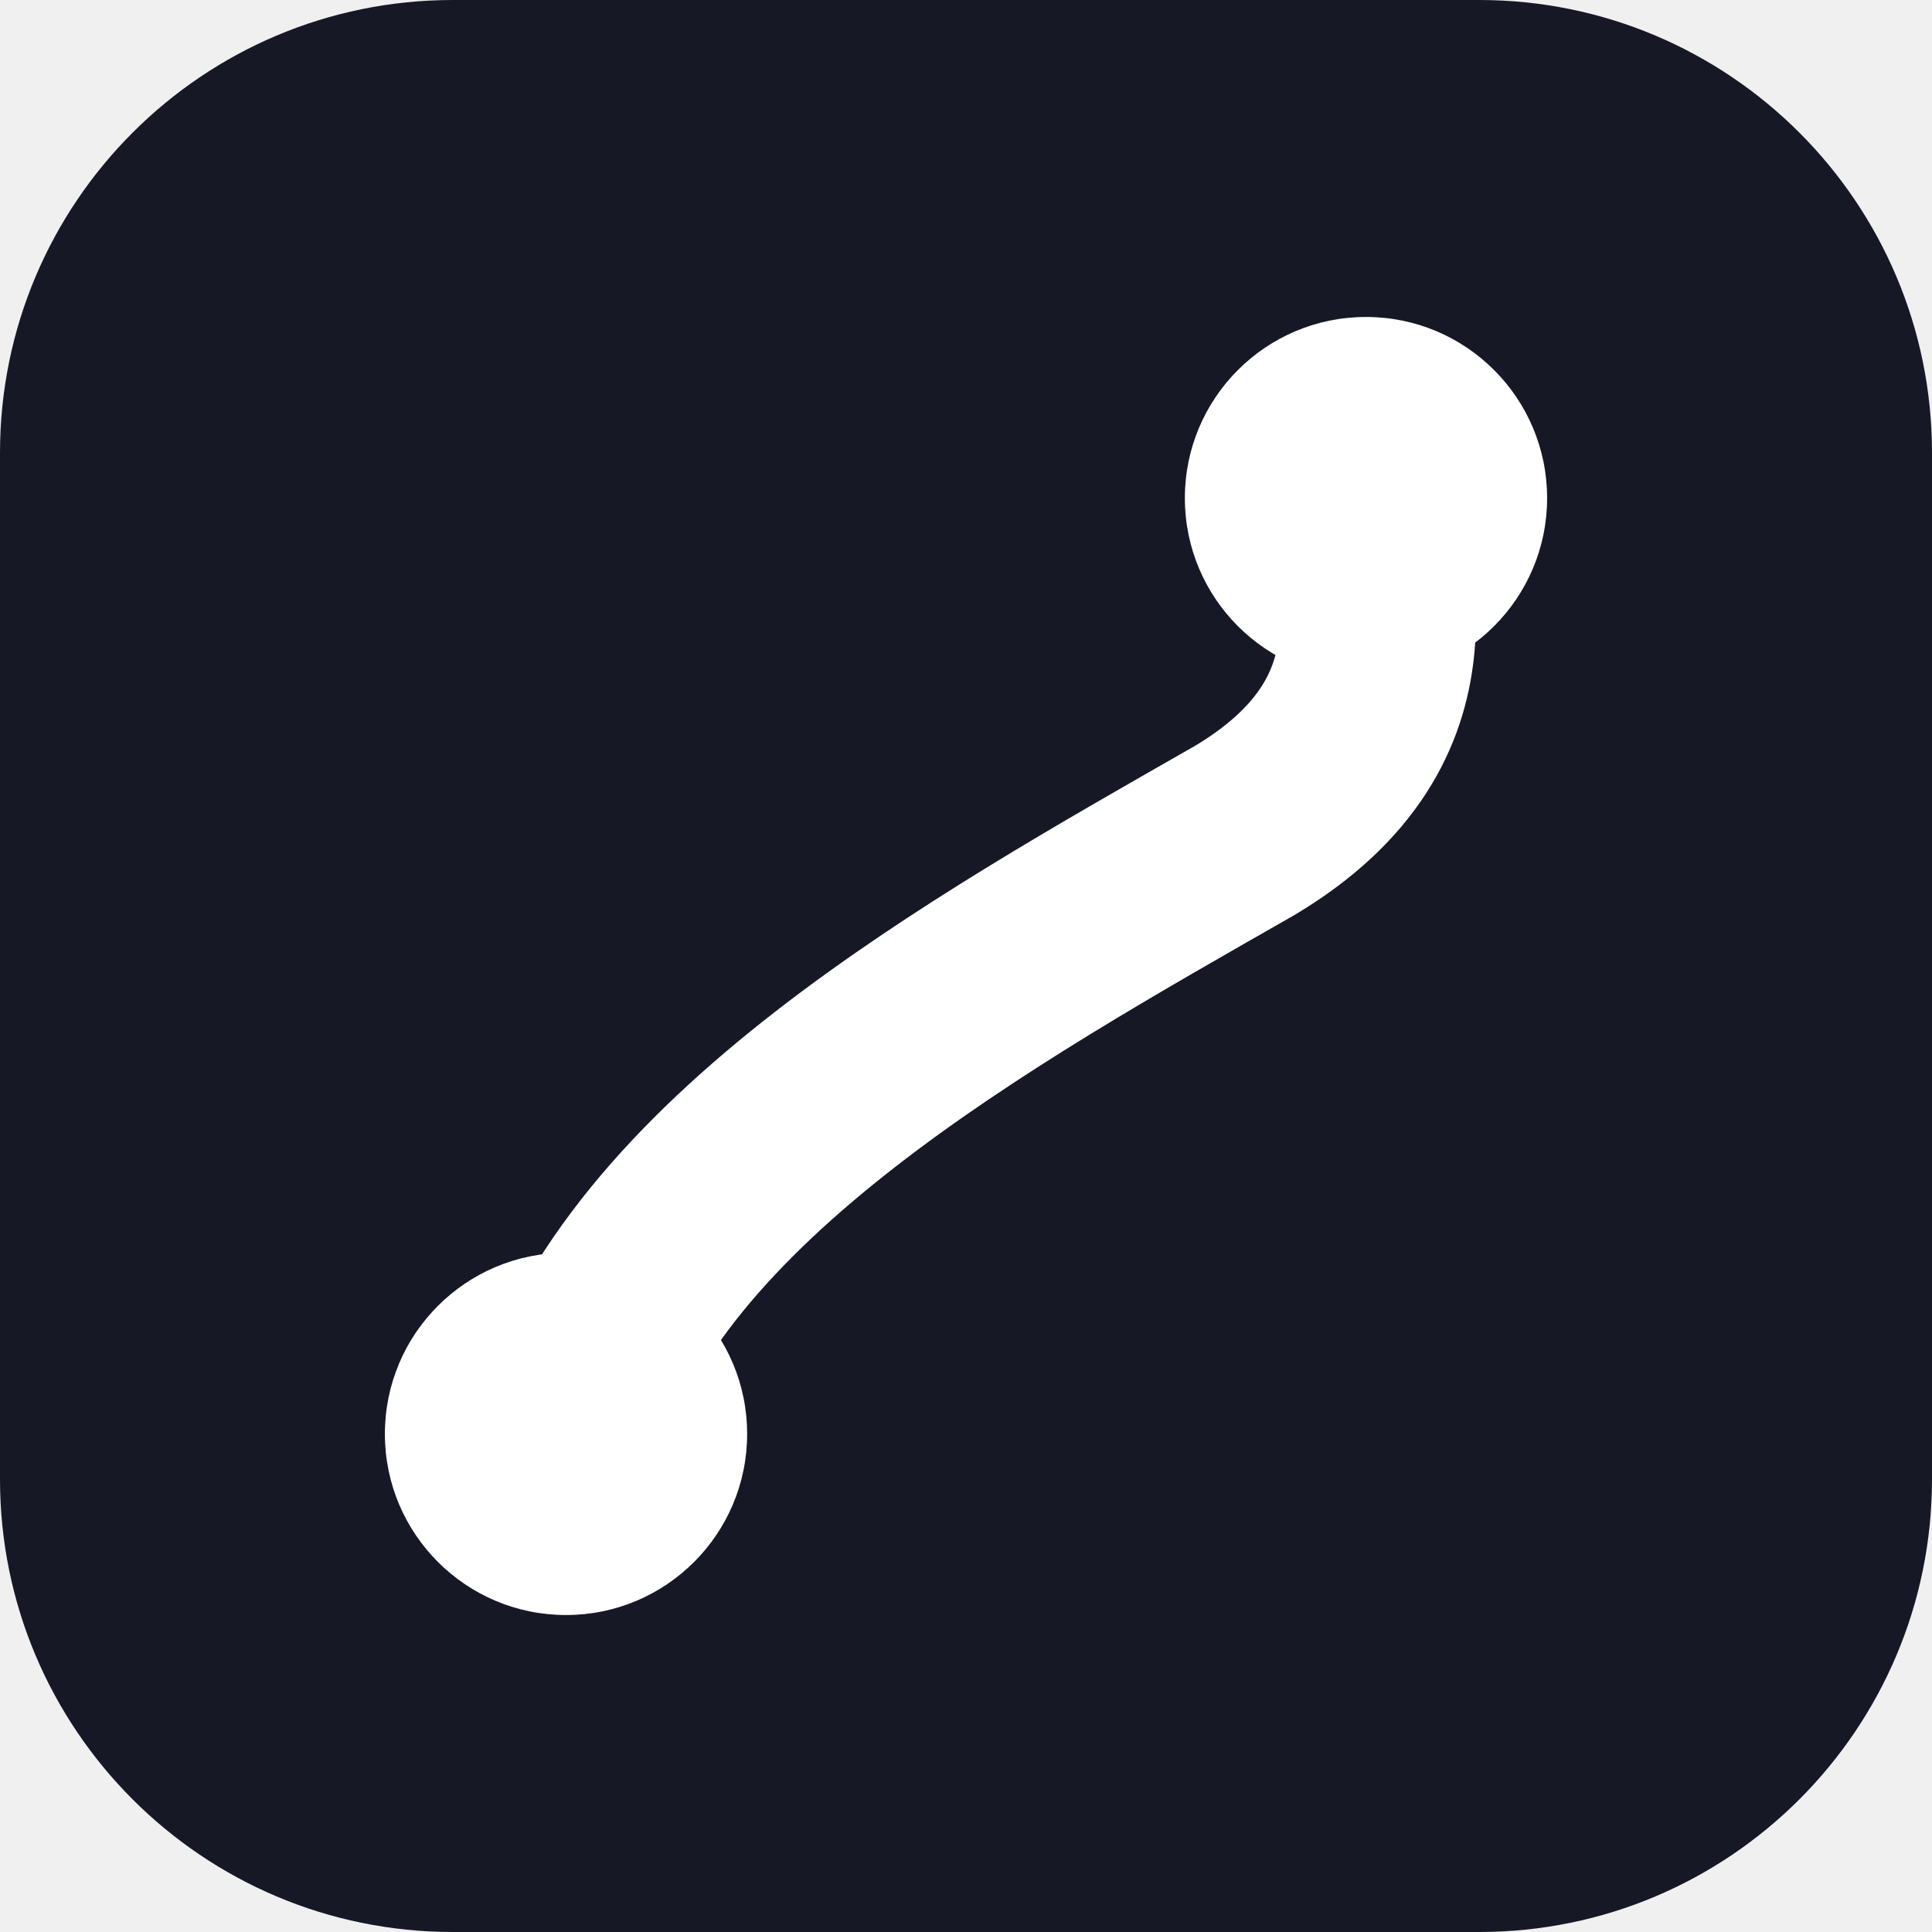
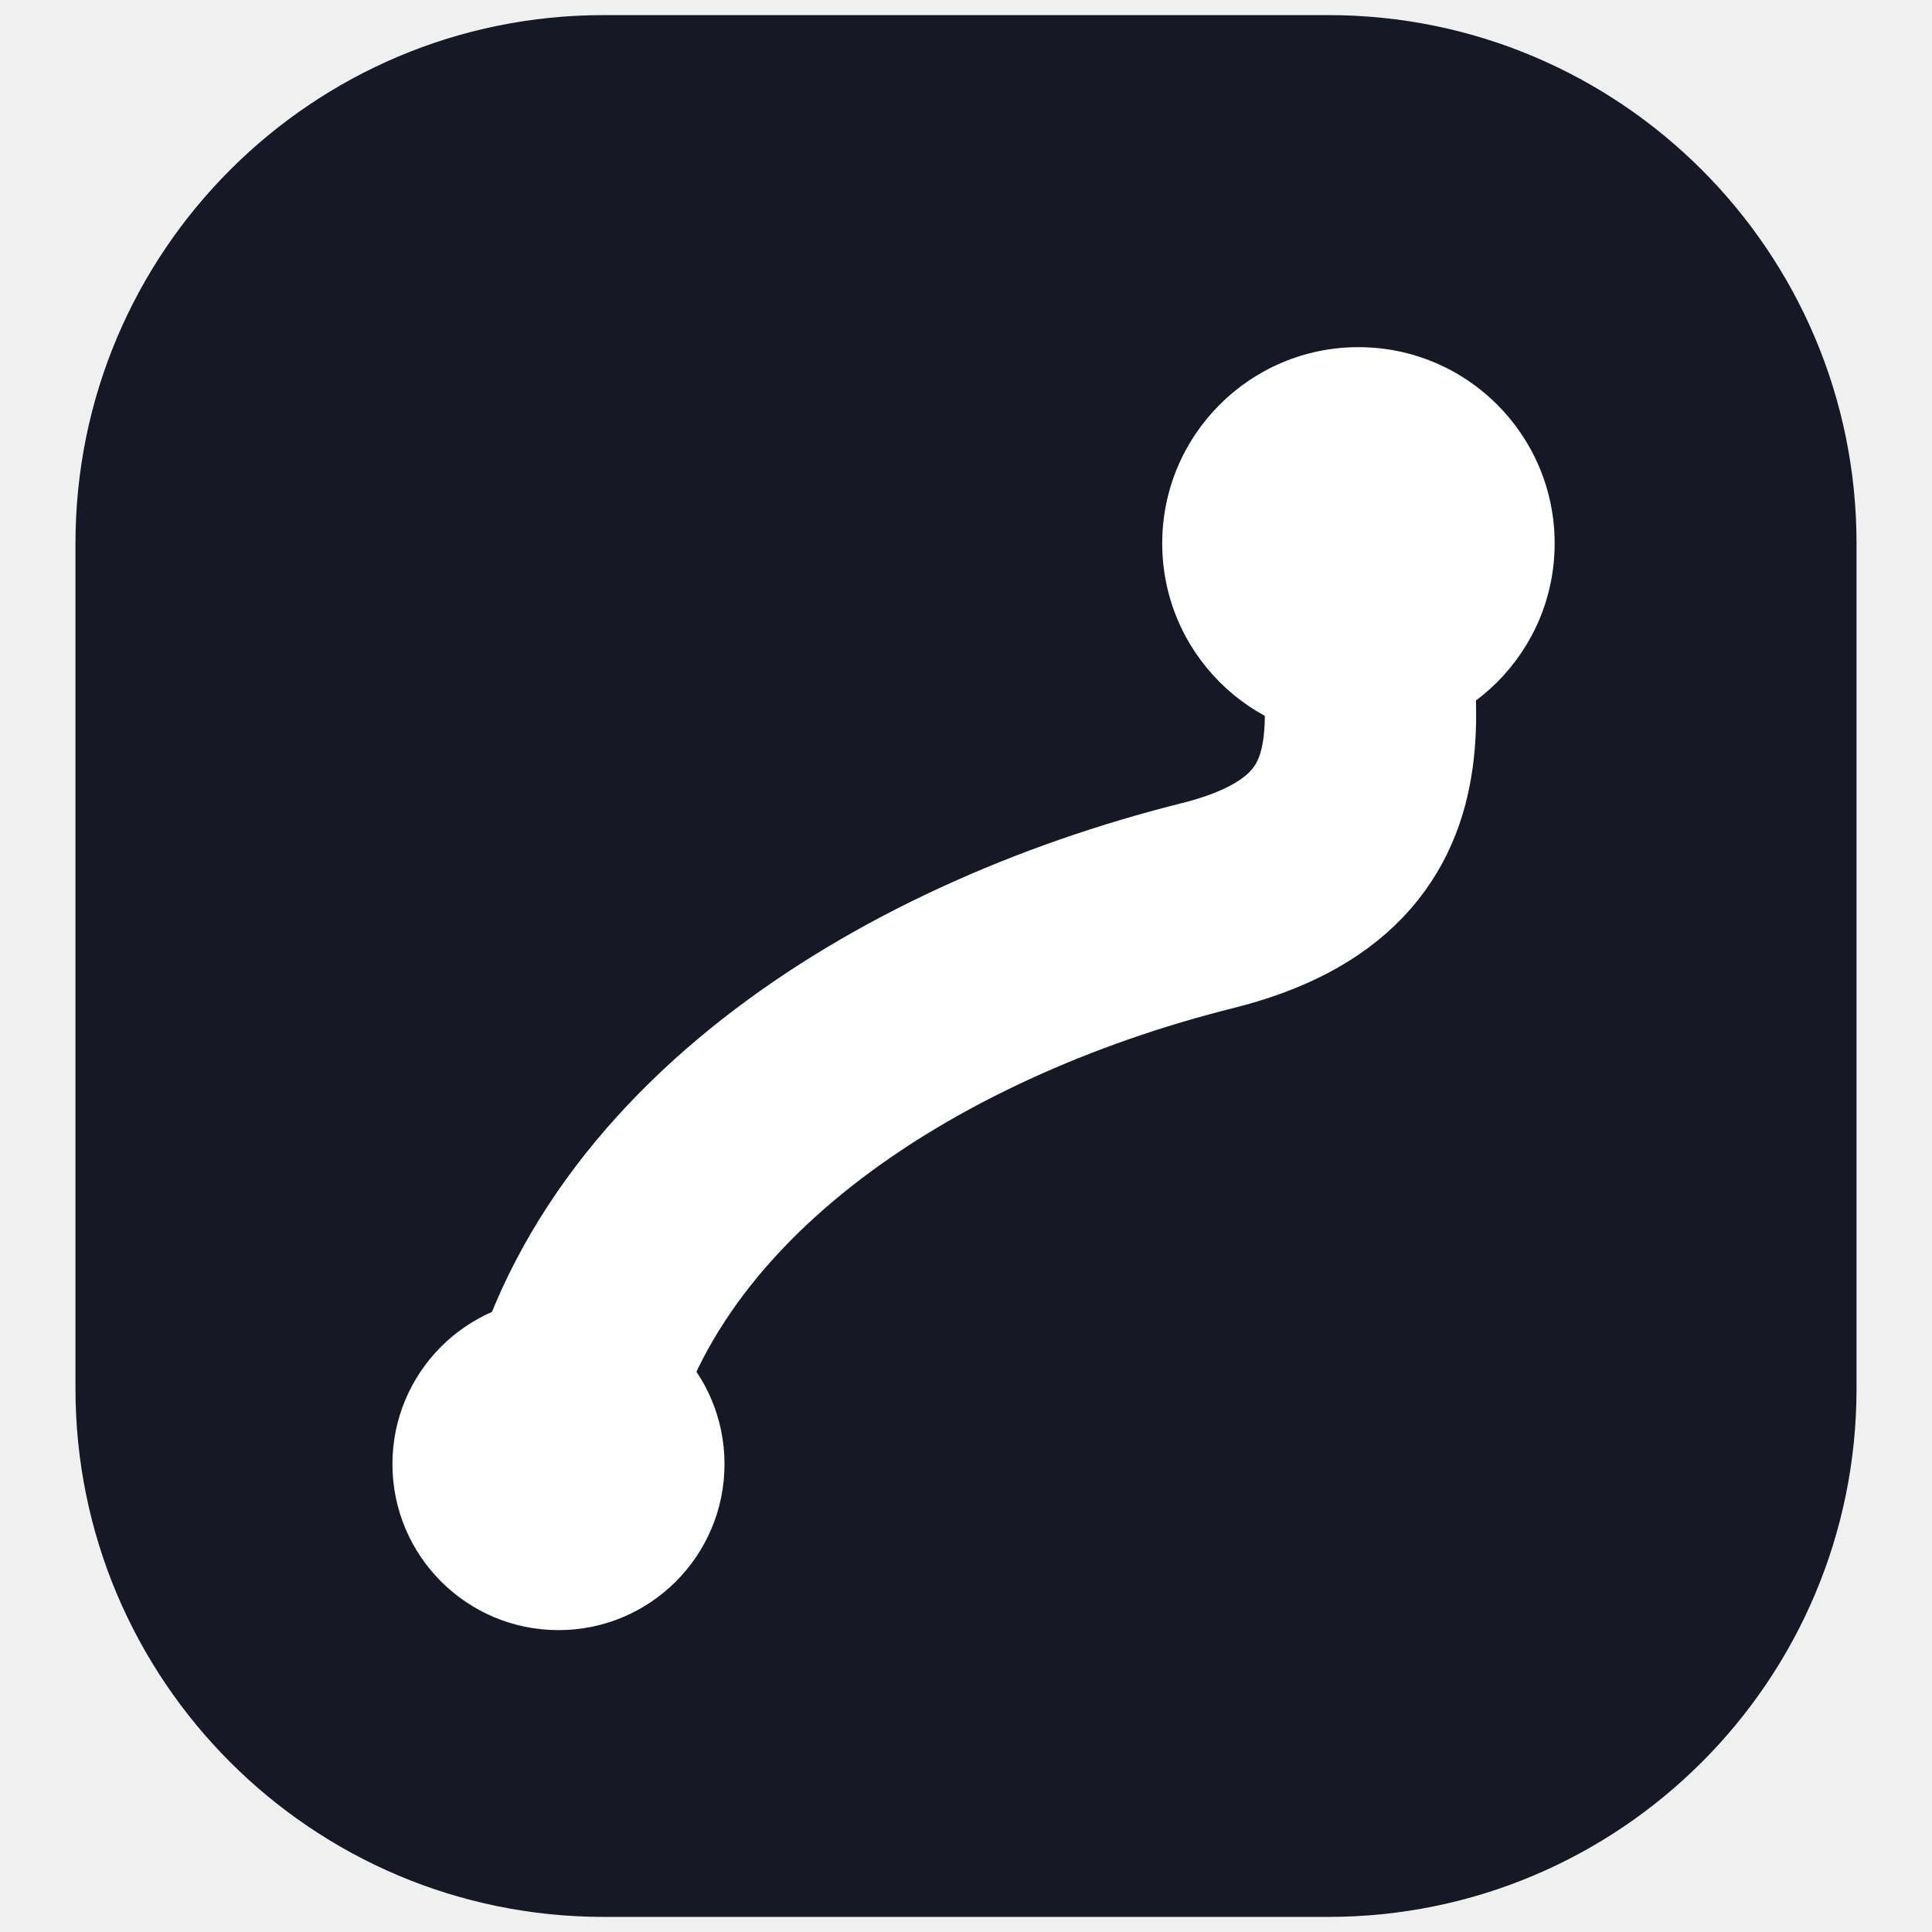
<svg xmlns="http://www.w3.org/2000/svg" width="512" height="512" viewBox="0 0 512 512" fill="none">
-   <rect x="0" y="0" width="512" height="512" rx="120" fill="#171826" />
-   <circle cx="150" cy="380" r="48" fill="white" />
-   <circle cx="362" cy="132" r="48" fill="white" />
-   <path d="M150 380 C170 310 260 260 330 220 C380 190 362 150 362 132" stroke="white" stroke-width="52" stroke-linecap="round" fill="none" />
+   <rect x="20" y="4" width="472" height="504" rx="140" fill="#171826" />
+   <circle cx="148" cy="388" r="44" fill="white" />
+   <circle cx="360" cy="144" r="52" fill="white" />
+   <path d="M148 388 C160 310 240 260 320 240 C380 225 360 180 360 144" stroke="white" stroke-width="56" stroke-linecap="round" fill="none" />
</svg>
